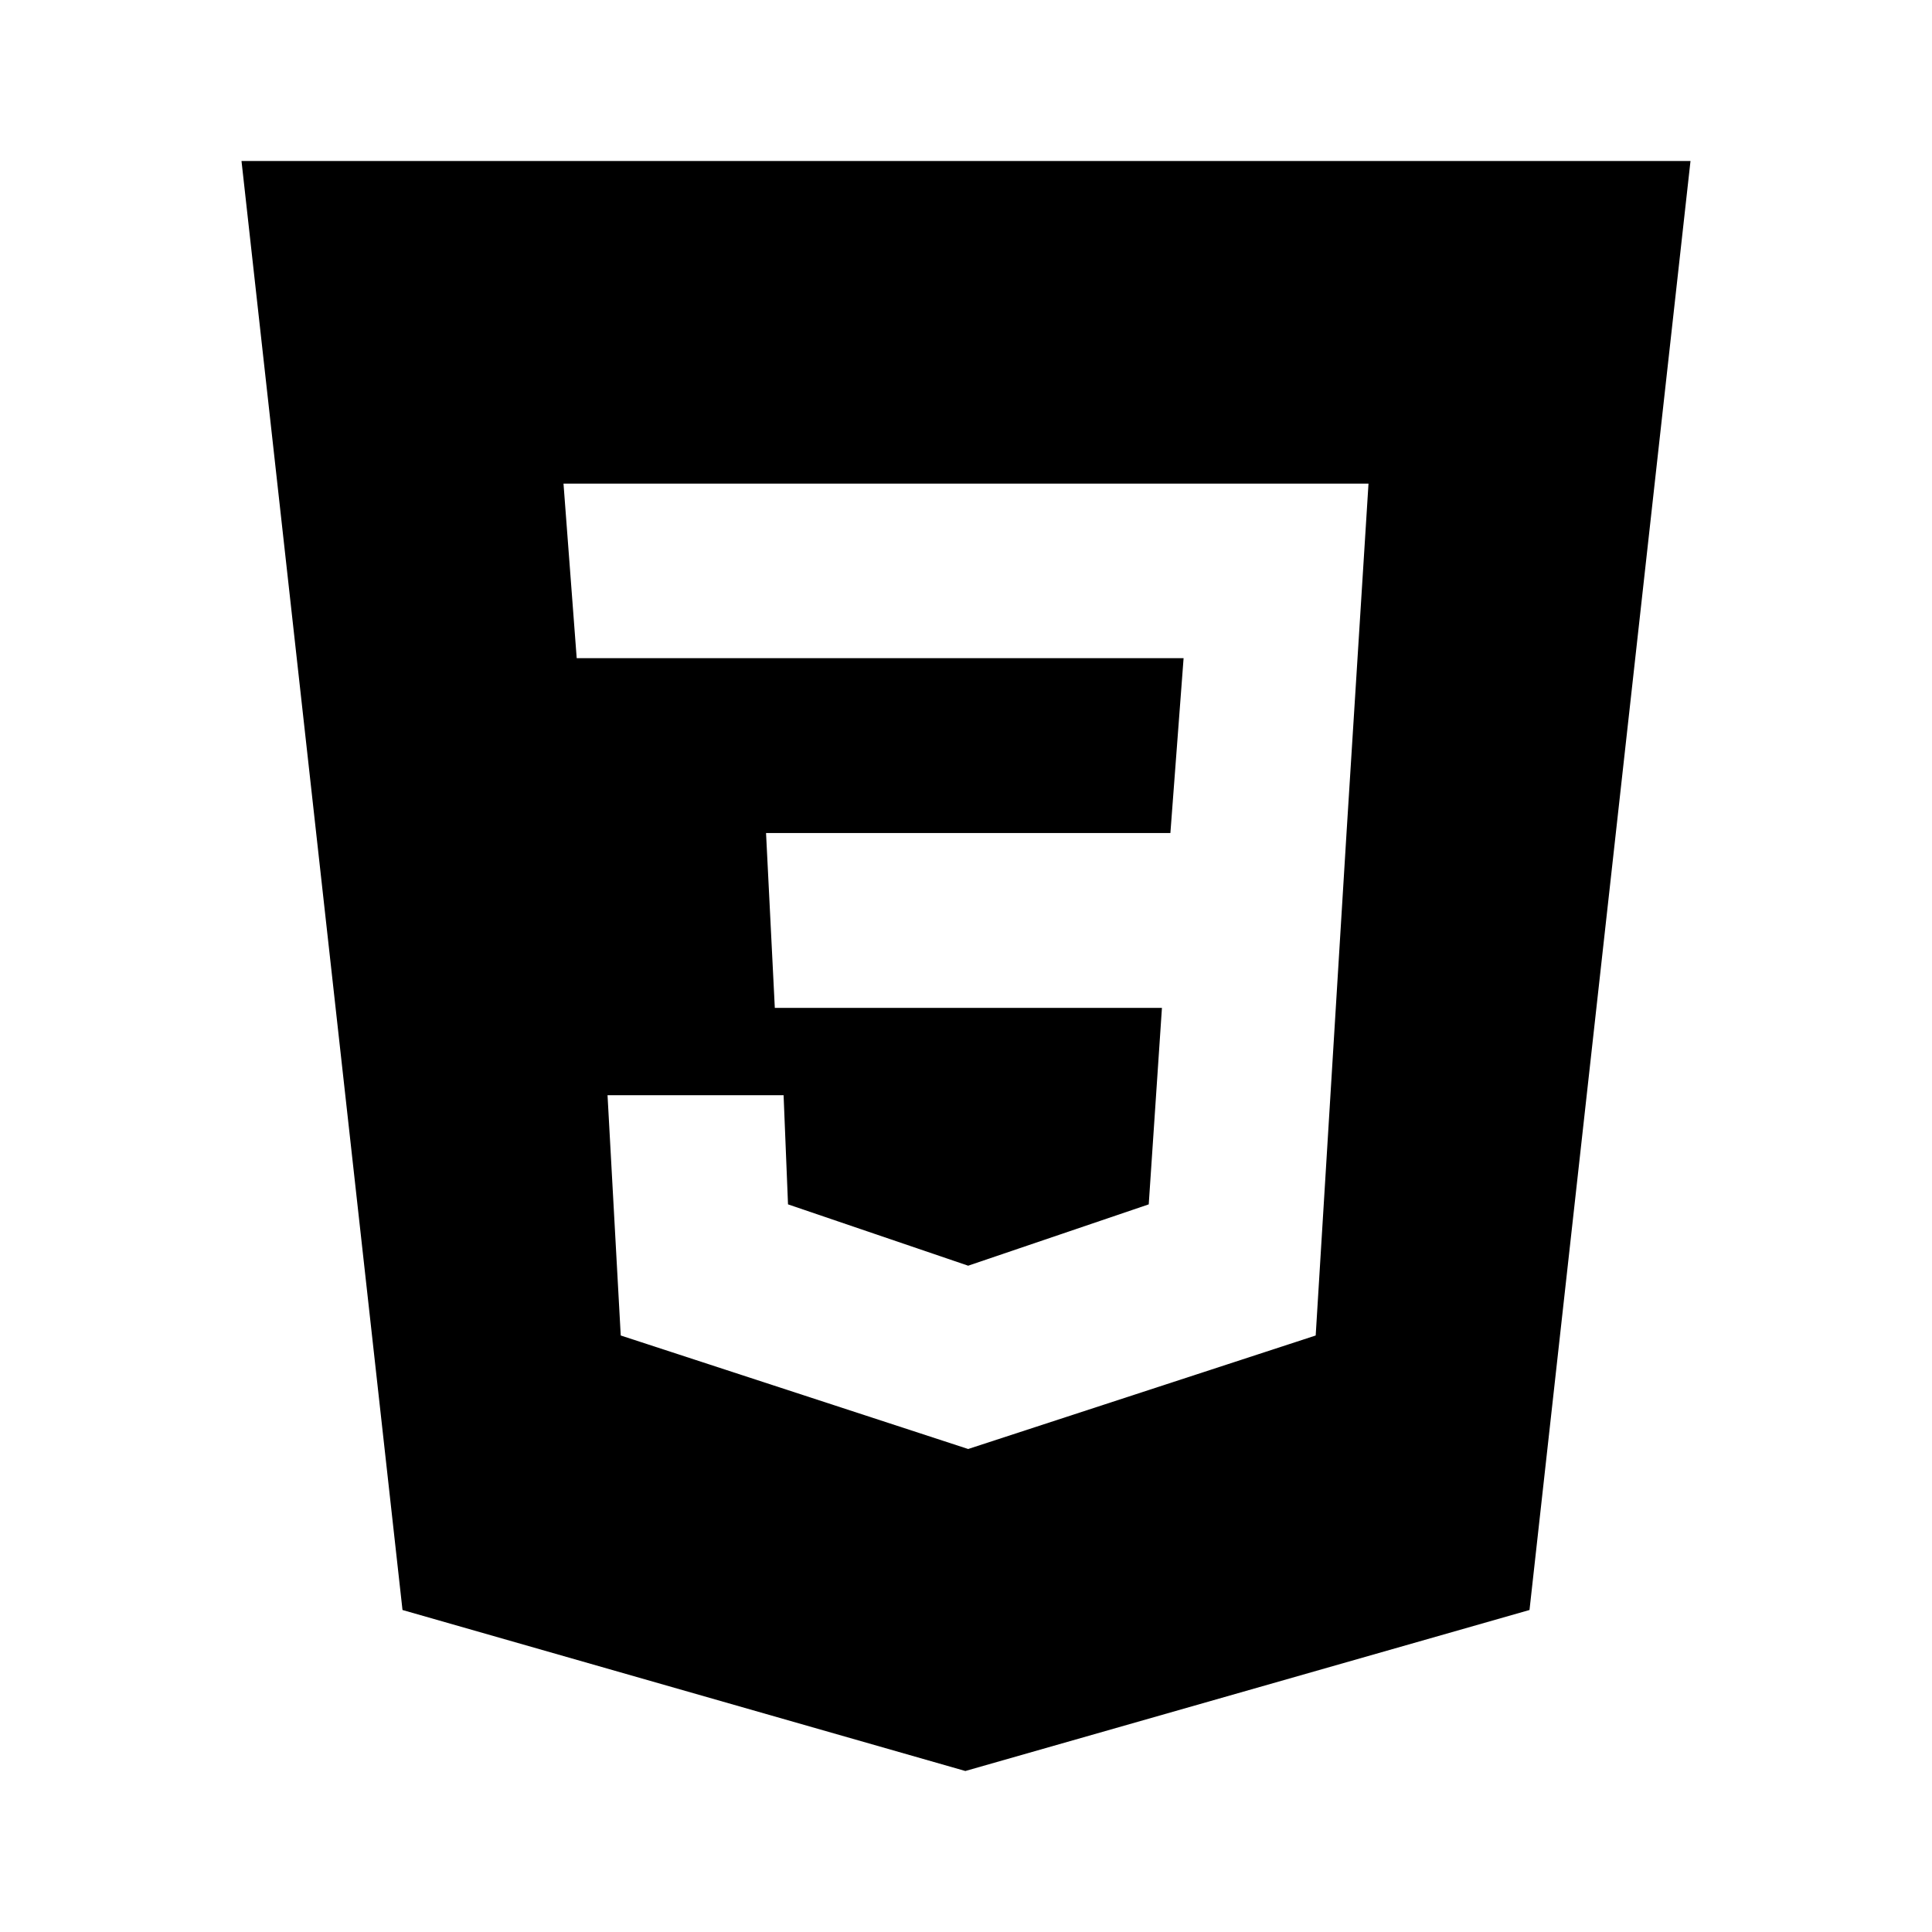
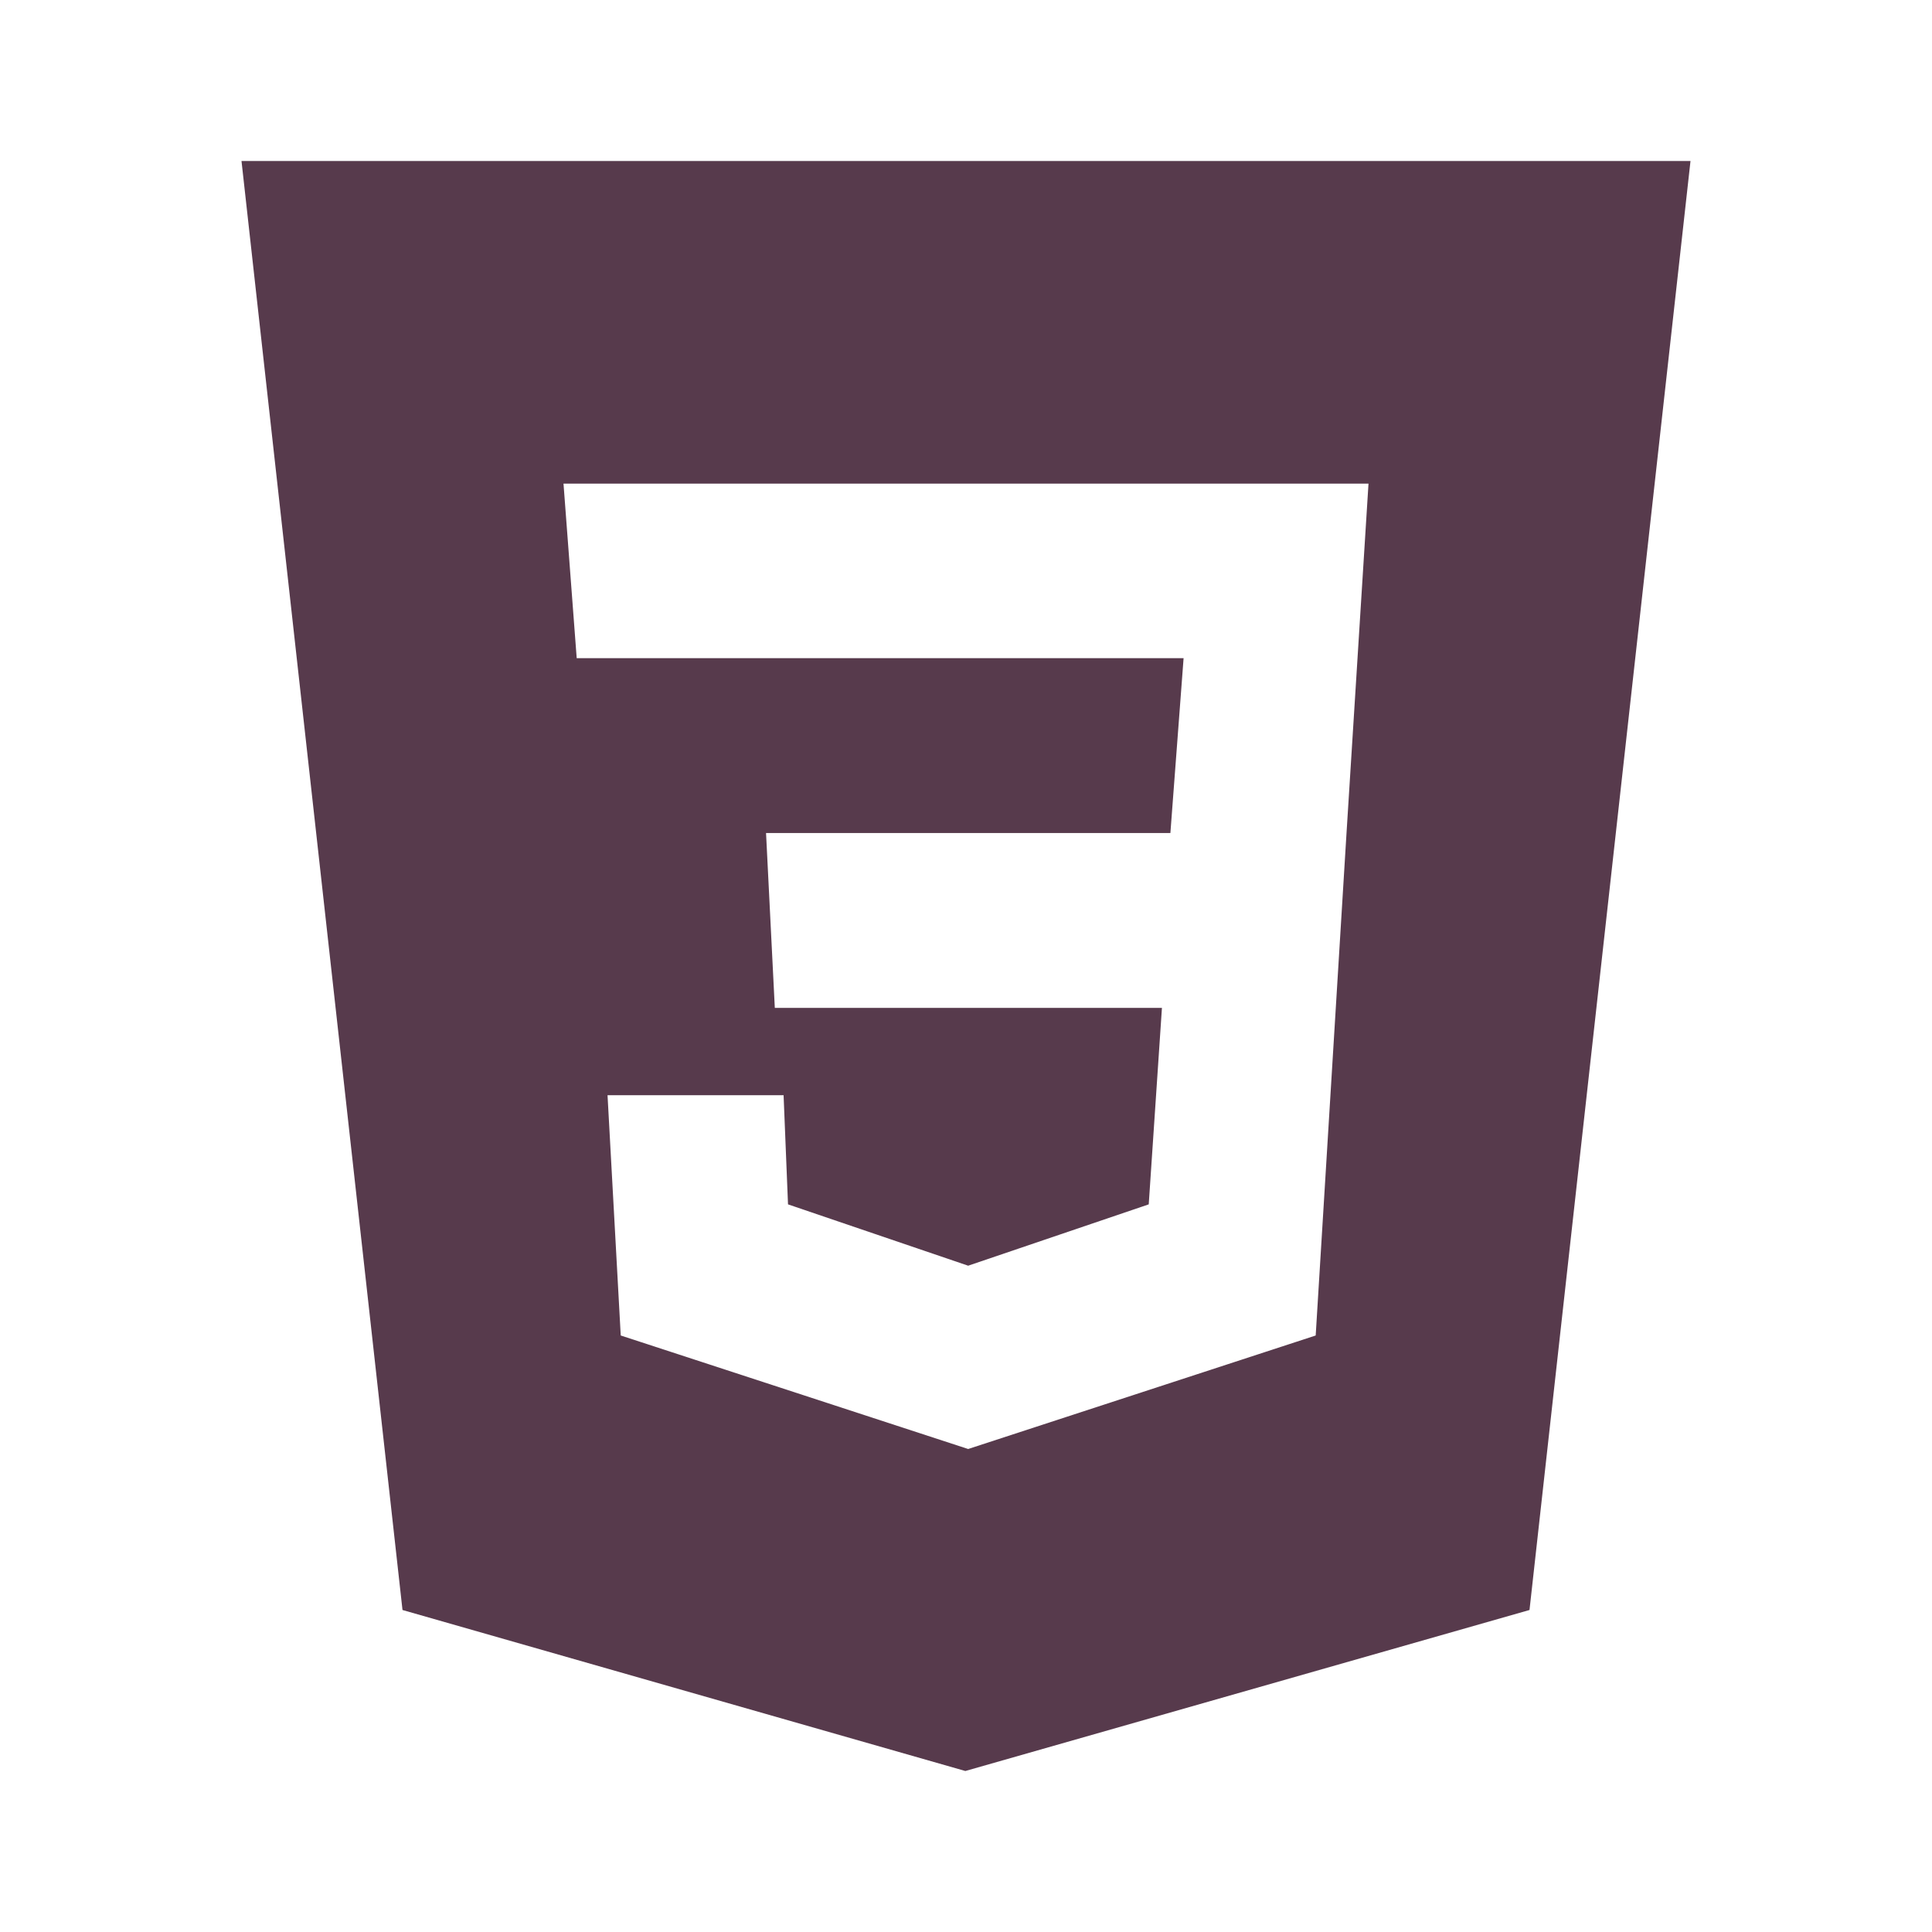
- <svg xmlns="http://www.w3.org/2000/svg" viewBox="0 0 24 24" width="48px" height="48px">
+ <svg xmlns="http://www.w3.org/2000/svg" viewBox="0 0 24 24" width="48px" height="48px" fill="#573a4c">
  <path d="M 3 2 L 5 20 L 11.992 22 L 19 20 L 21 2 Z M 16.727 10.348 L 16.344 16.59 L 12.027 18 L 7.711 16.59 L 7.547 13.605 L 9.734 13.605 L 9.789 14.961 L 12.027 15.723 L 14.27 14.961 L 14.434 12.52 L 9.625 12.52 L 9.516 10.348 L 14.539 10.348 L 14.703 8.176 L 7.164 8.176 L 7 6.008 L 17 6.008 Z" />
</svg>
